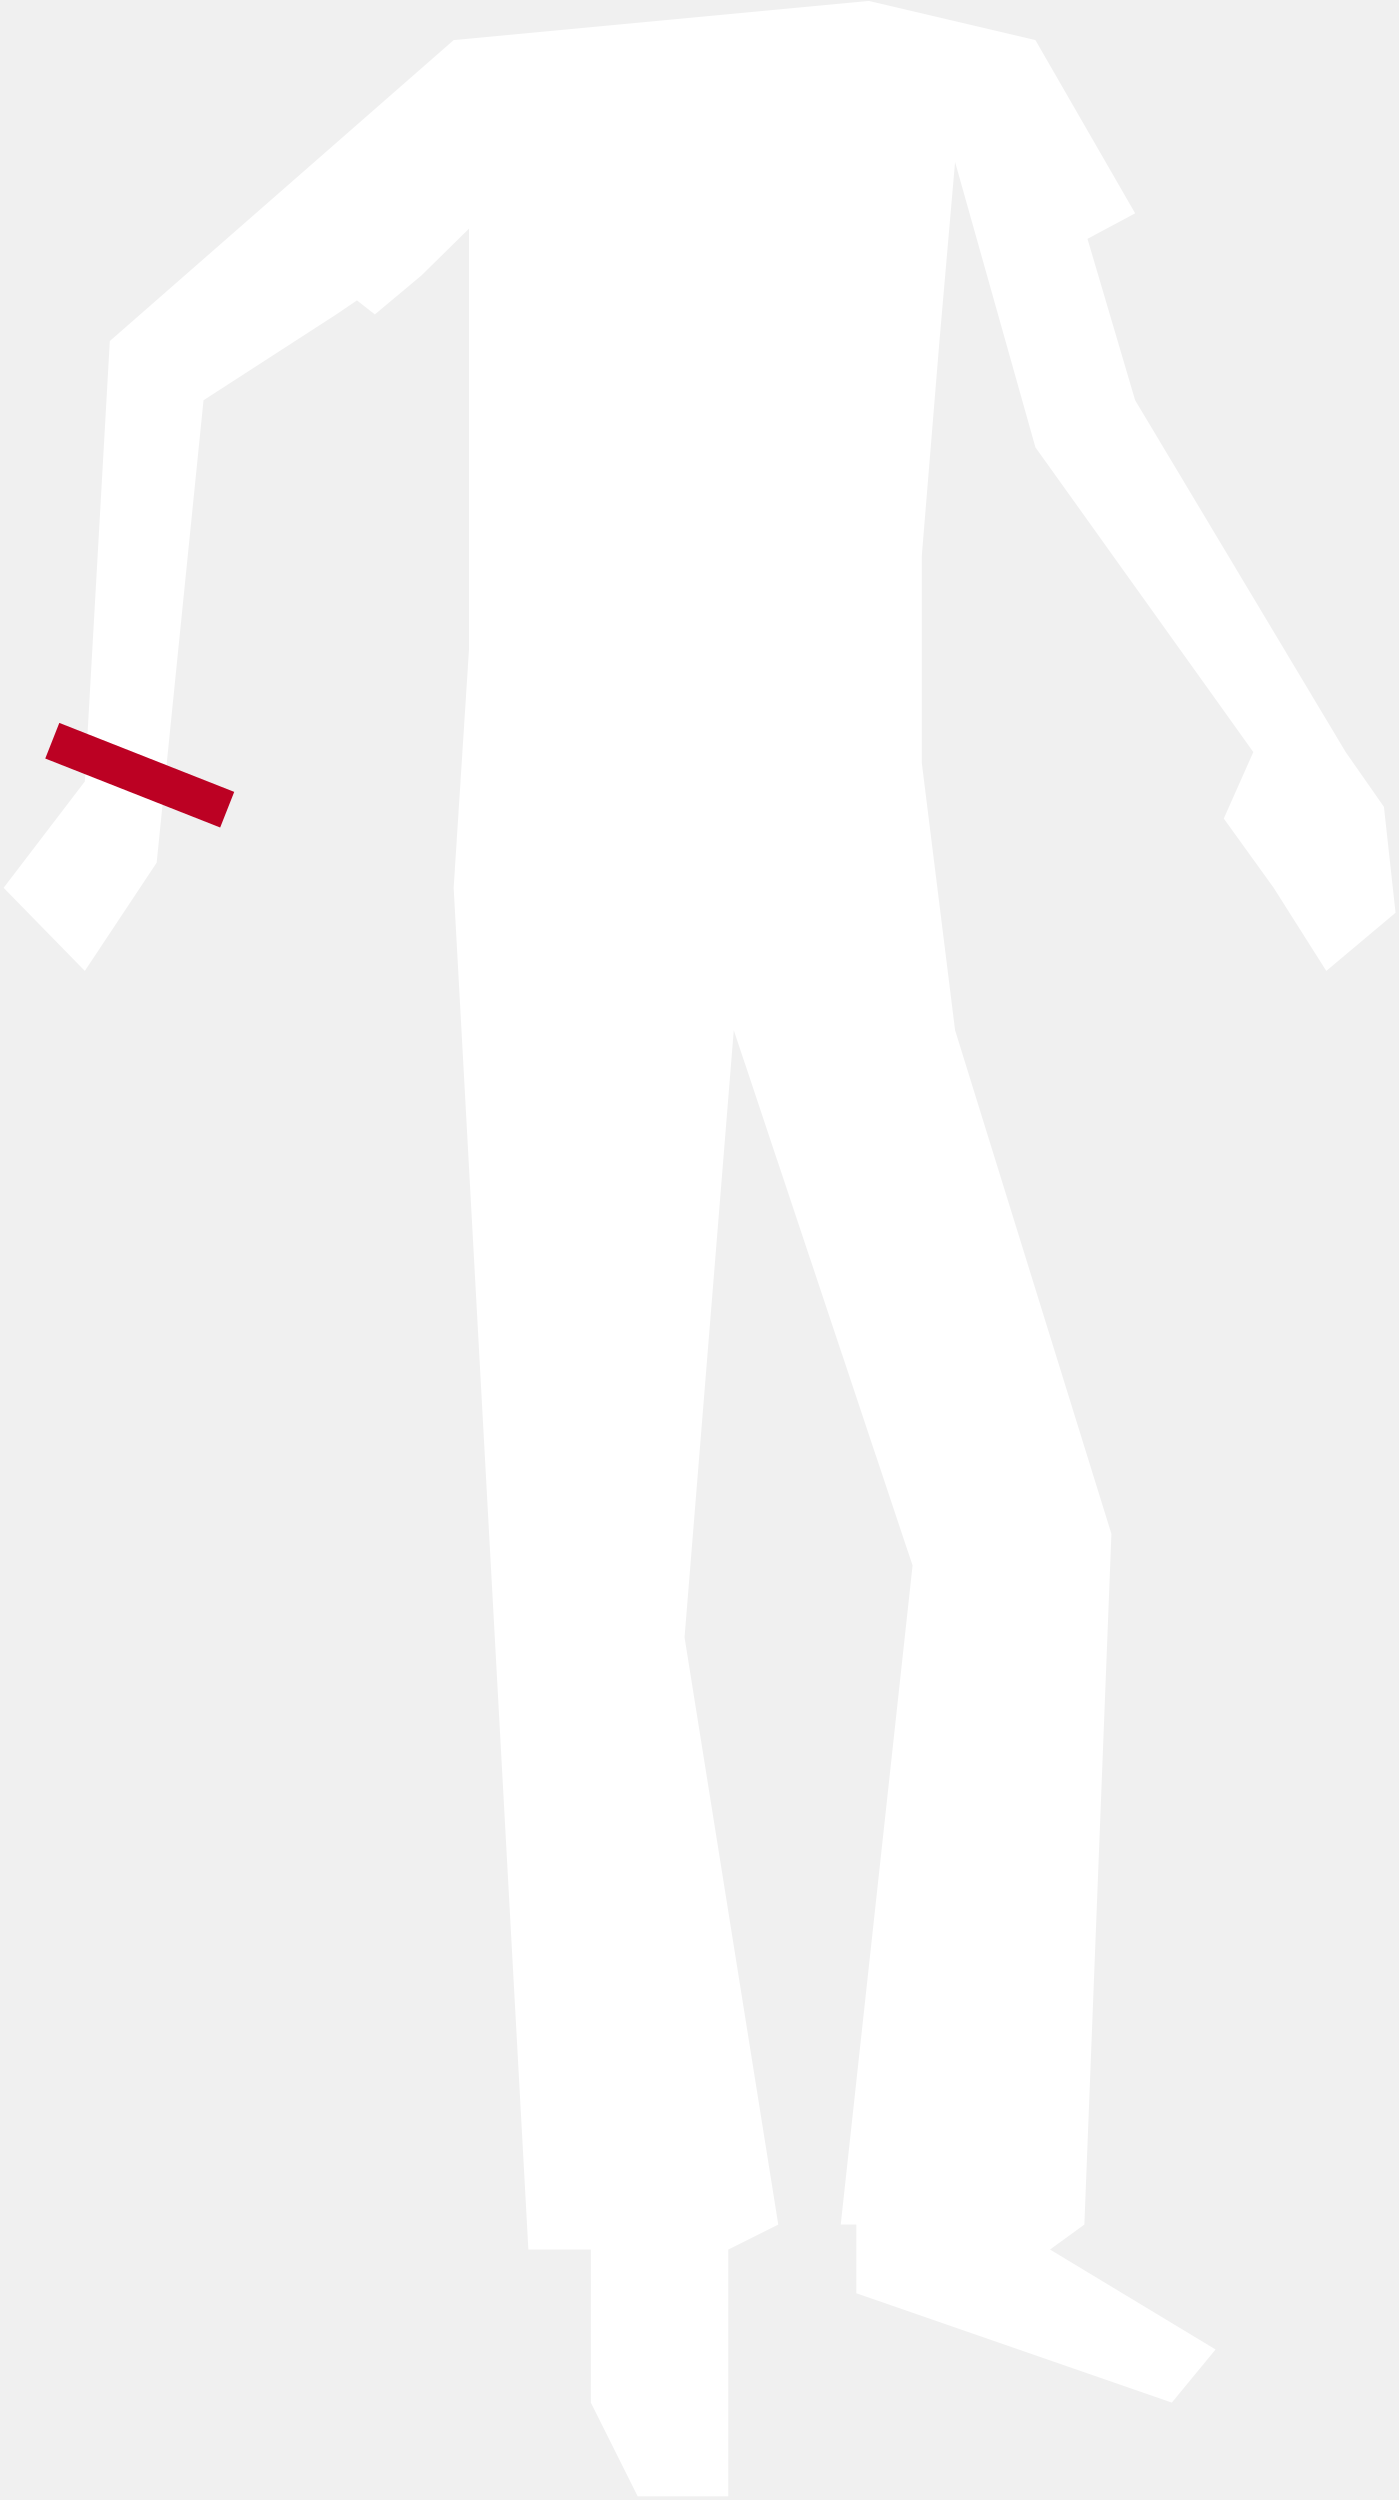
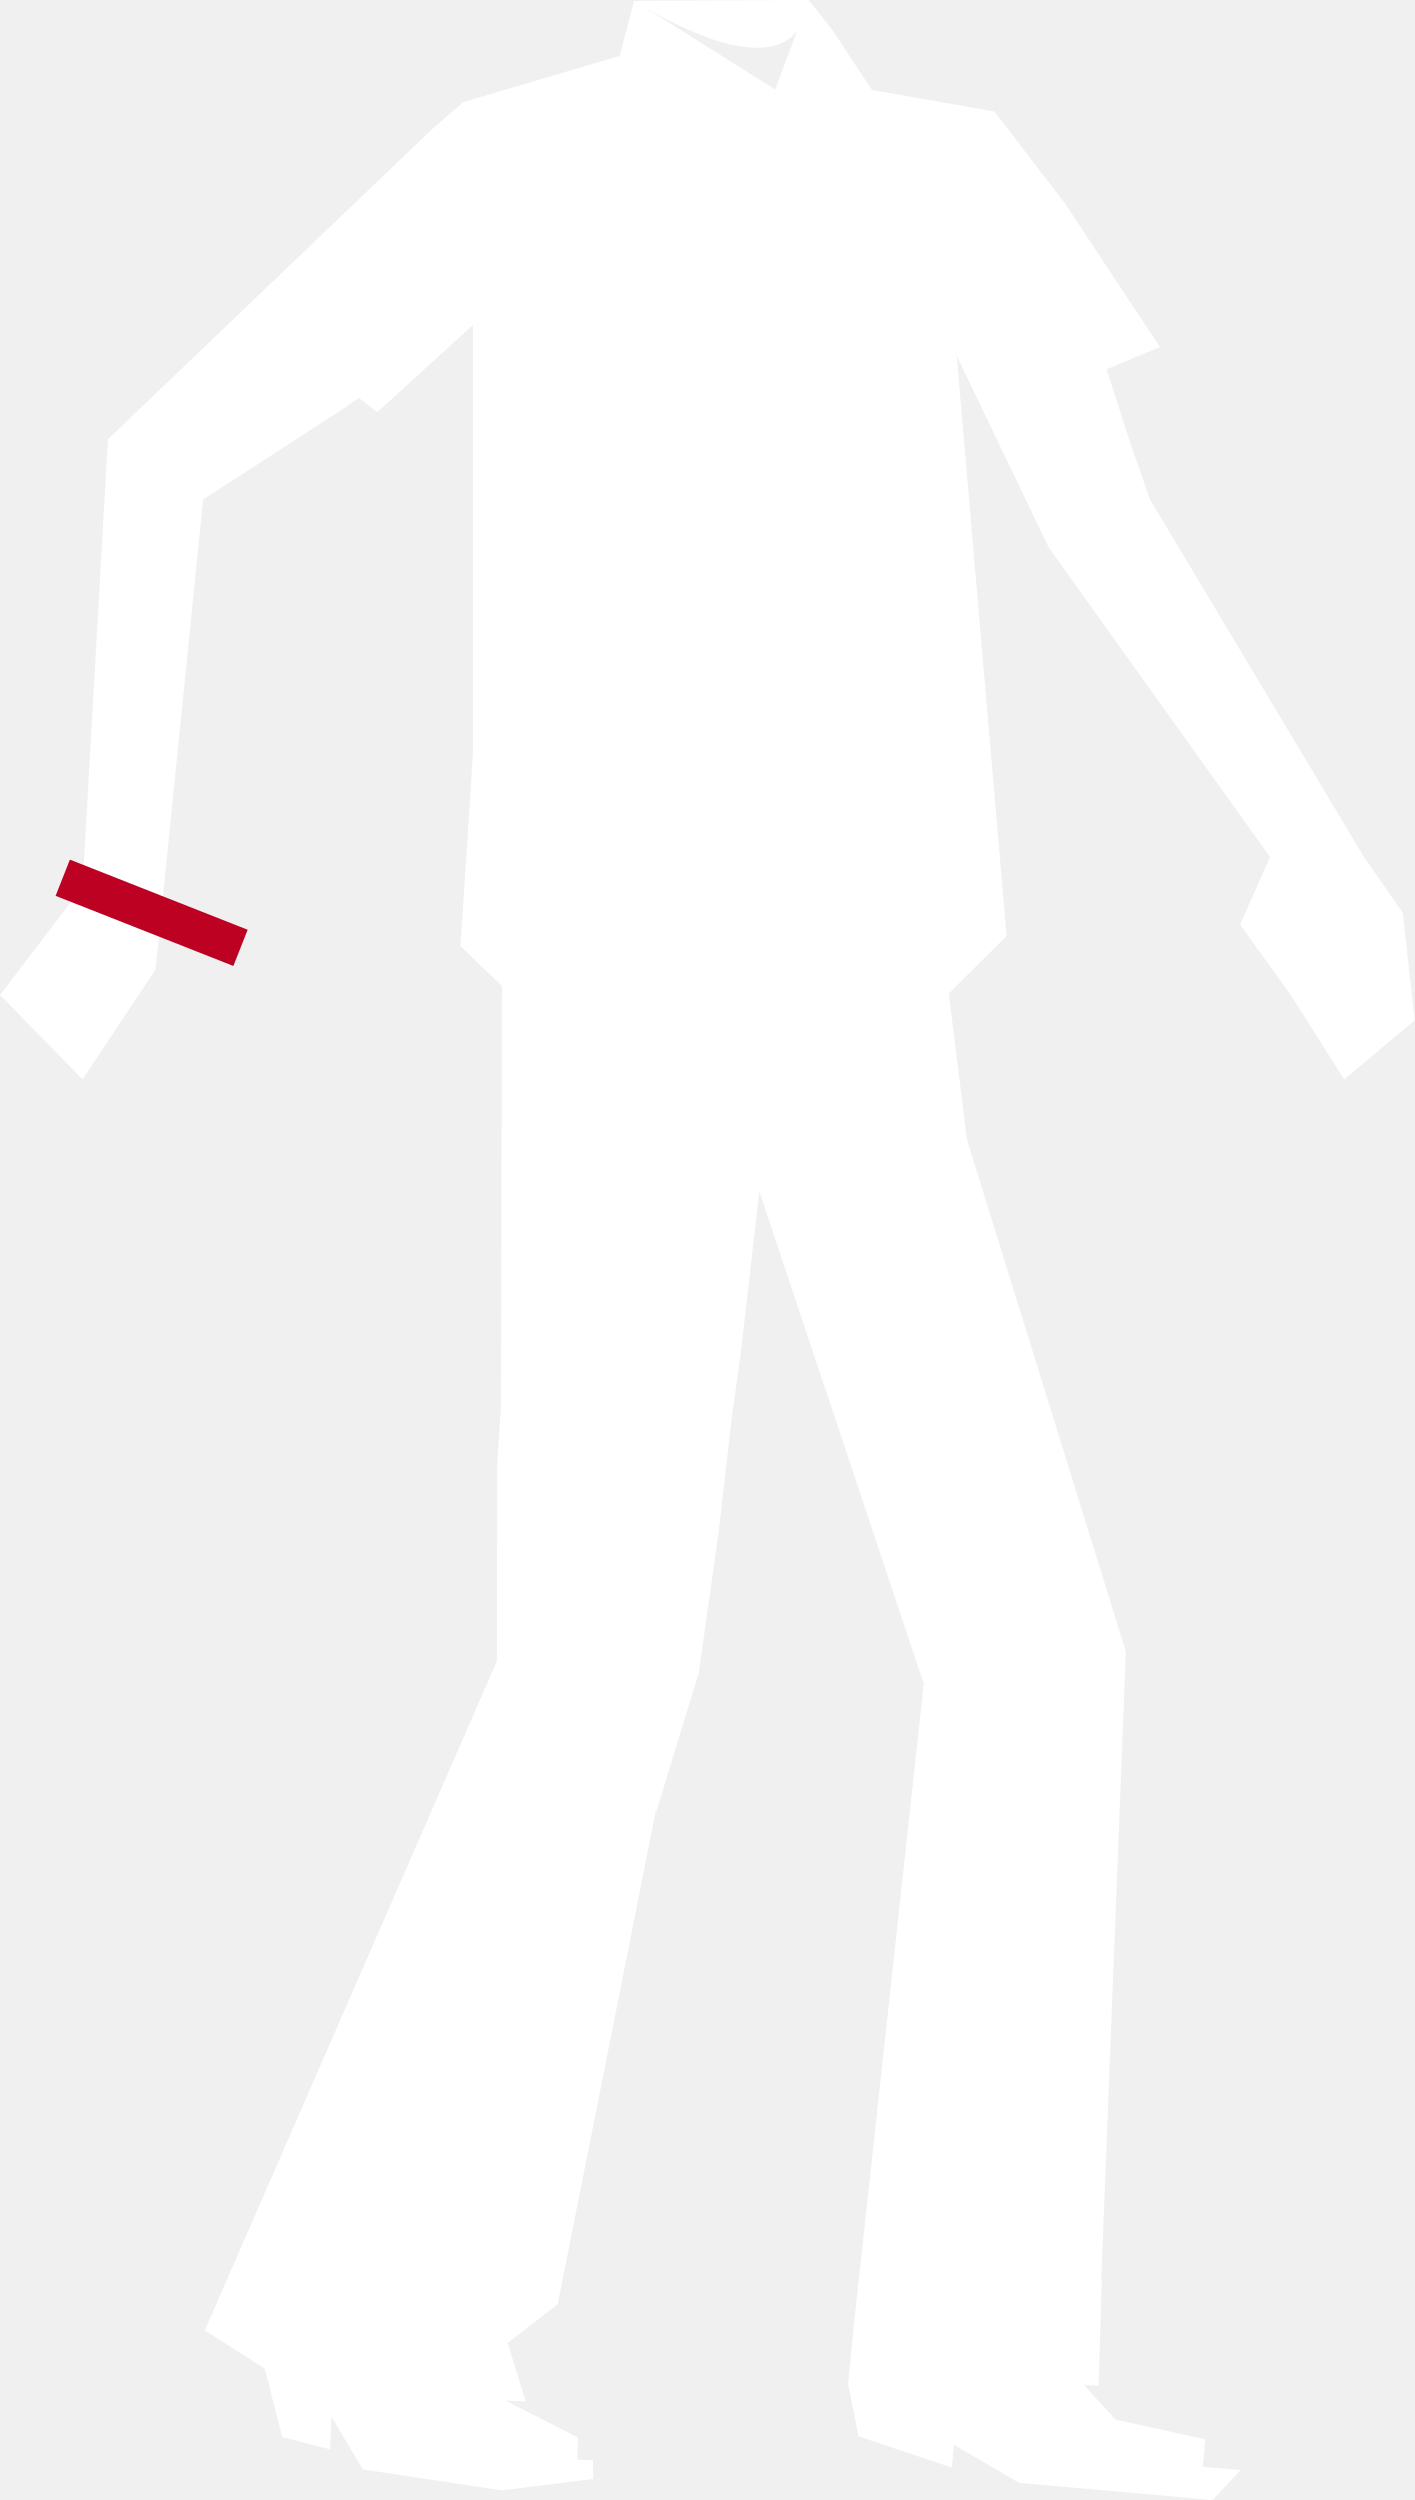
- <svg xmlns="http://www.w3.org/2000/svg" width="245" height="438" viewBox="0 0 245 438" fill="none">
-   <path d="M152.198 0.164L79.481 7.027L19.239 59.751L14.861 136.913L0.633 155.544L14.861 170.104L27.448 151.141L35.657 70.123L58.915 55.086L62.535 52.628L65.672 55.086L73.85 48.247L82.173 40.05V55.945V70.123V97.302V113.719L79.481 155.544L92.571 394.12H103.516V401.781V420.935L111.725 437.352H127.595V424.766V394.12L136.351 389.742L119.933 286.859L128.559 180.495L159.882 274.272L147.296 389.742H150.032V401.781L205.304 420.935L212.966 411.632L183.961 394.12L189.981 389.742L194.72 268.733L167.329 180.495L161.505 133.703V97.302L164.592 59.751L167.329 28.382L181.405 78.373L219.582 131.762L214.408 143.41L223.145 155.544L232.366 170.104L244.5 159.912L242.464 141.36L235.764 131.762L198.877 70.123L190.526 41.843L198.877 37.372L181.405 7.027L152.198 0.164Z" fill="white" />
-   <rect x="10.391" y="126.652" width="32.943" height="6.711" transform="rotate(21.5254 10.3906 126.652)" fill="#BC0123" />
+ <svg xmlns="http://www.w3.org/2000/svg" width="391" height="691" viewBox="0 0 391 691" fill="none">
+   <g clip-path="url(#clip0_1691_23)">
+     <path d="M387.734 252.264L376.991 236.874L328.353 155.587L317.85 138.037L312.593 122.947L305.836 102.054L320.615 95.908L294.161 55.965L274.851 30.808L241.04 24.896L230.101 8.344L223.481 0.011C223.481 0.011 223.47 0.011 223.388 0C223.388 0 175.23 0.207 175.285 0.24L171.244 15.461L127.999 28.244L119.432 35.7L29.829 121.409L22.811 245.136L0 275.006L22.811 298.353L42.994 267.949L56.152 138.037L93.442 113.927L99.25 109.989L104.278 113.927L130.737 89.822V207.942L127.285 261.53L138.737 272.536L138.541 362.548L138.486 388.715L137.564 402.136L137.45 403.74V404.012L137.33 459.149L135.045 464.39L68.068 617.856L56.611 644.115L73.15 654.651L78.02 673.625L91.255 676.995L91.626 667.98L100.28 682.53L138.622 688.35L163.926 685.186V680.022L159.557 679.836L159.808 673.745L154.273 670.936L146.153 666.813L139.658 663.519L145.308 663.759L140.318 647.6L144.904 644.055L154.142 636.916L181.294 500.422L181.321 500.989L193.128 462.421L198.674 423.209L202.295 391.502V391.447L202.311 391.365L202.322 391.289L202.338 391.163L204.672 374.672L209.875 329.286L255.328 465.382L237.605 627.988L235.952 643.106L235.238 650.534L234.415 659.074L237.278 673.385L263.121 682.056L263.464 678.129L263.677 675.724L274.027 681.789L281.651 686.255L288.724 686.882L335.148 691L340.274 685.535L342.886 682.743L334.411 681.996L332.465 681.821L332.546 680.867L333.135 674.214L314.987 670.265L308.405 668.831L303.17 663.126L299.467 659.096L303.639 659.467L304.527 629.914H304.391L311.186 456.498L267.271 315.014L262.237 274.602L278.226 258.743L264.435 98.313L289.836 151.268L311.006 180.881L351.044 236.874L342.749 255.553L356.759 275.006L371.543 298.353L391 282.014L387.734 252.264ZM214.27 24.754L178.235 2.051C186.84 7.133 211.364 20.08 220.285 8.595L214.27 24.754Z" fill="white" />
+     <path d="M19.317 237.6L15.368 247.609L64.503 266.995L68.452 256.986L19.317 237.6Z" fill="#BC0123" />
+   </g>
+   <defs>
+     <clipPath id="clip0_1691_23">
+       <rect width="391" height="691" fill="white" />
+     </clipPath>
+   </defs>
</svg>
